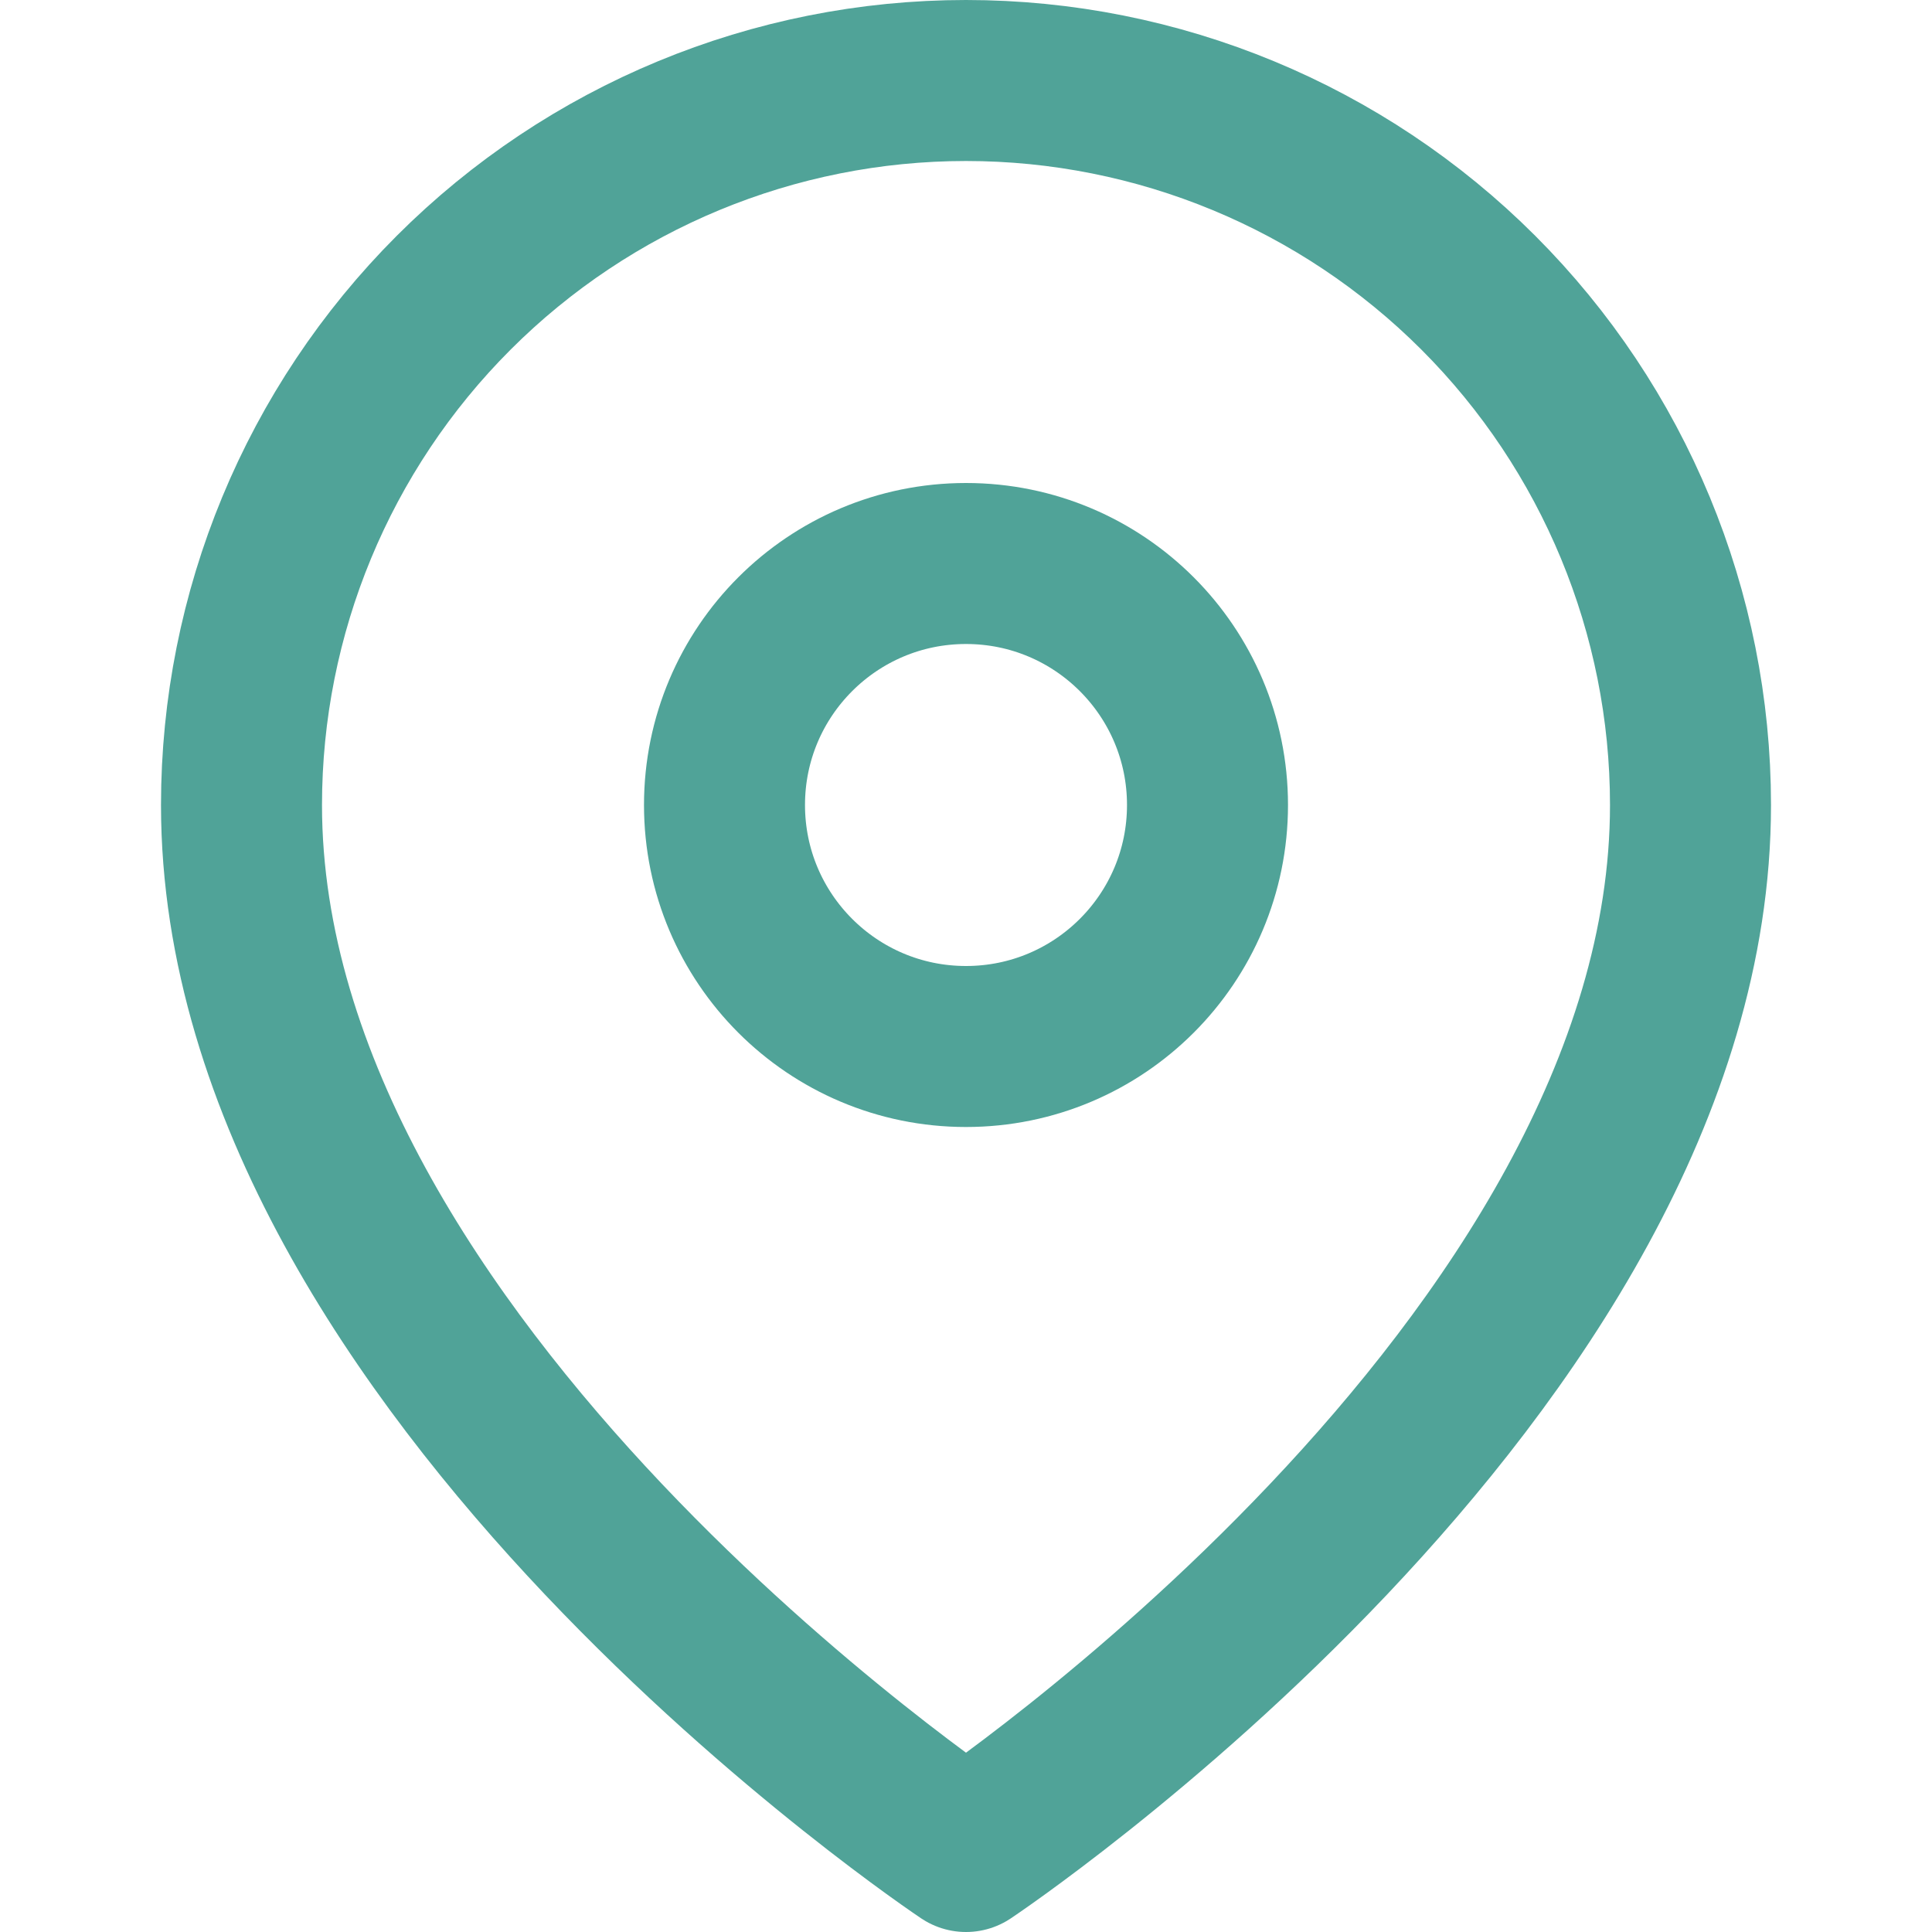
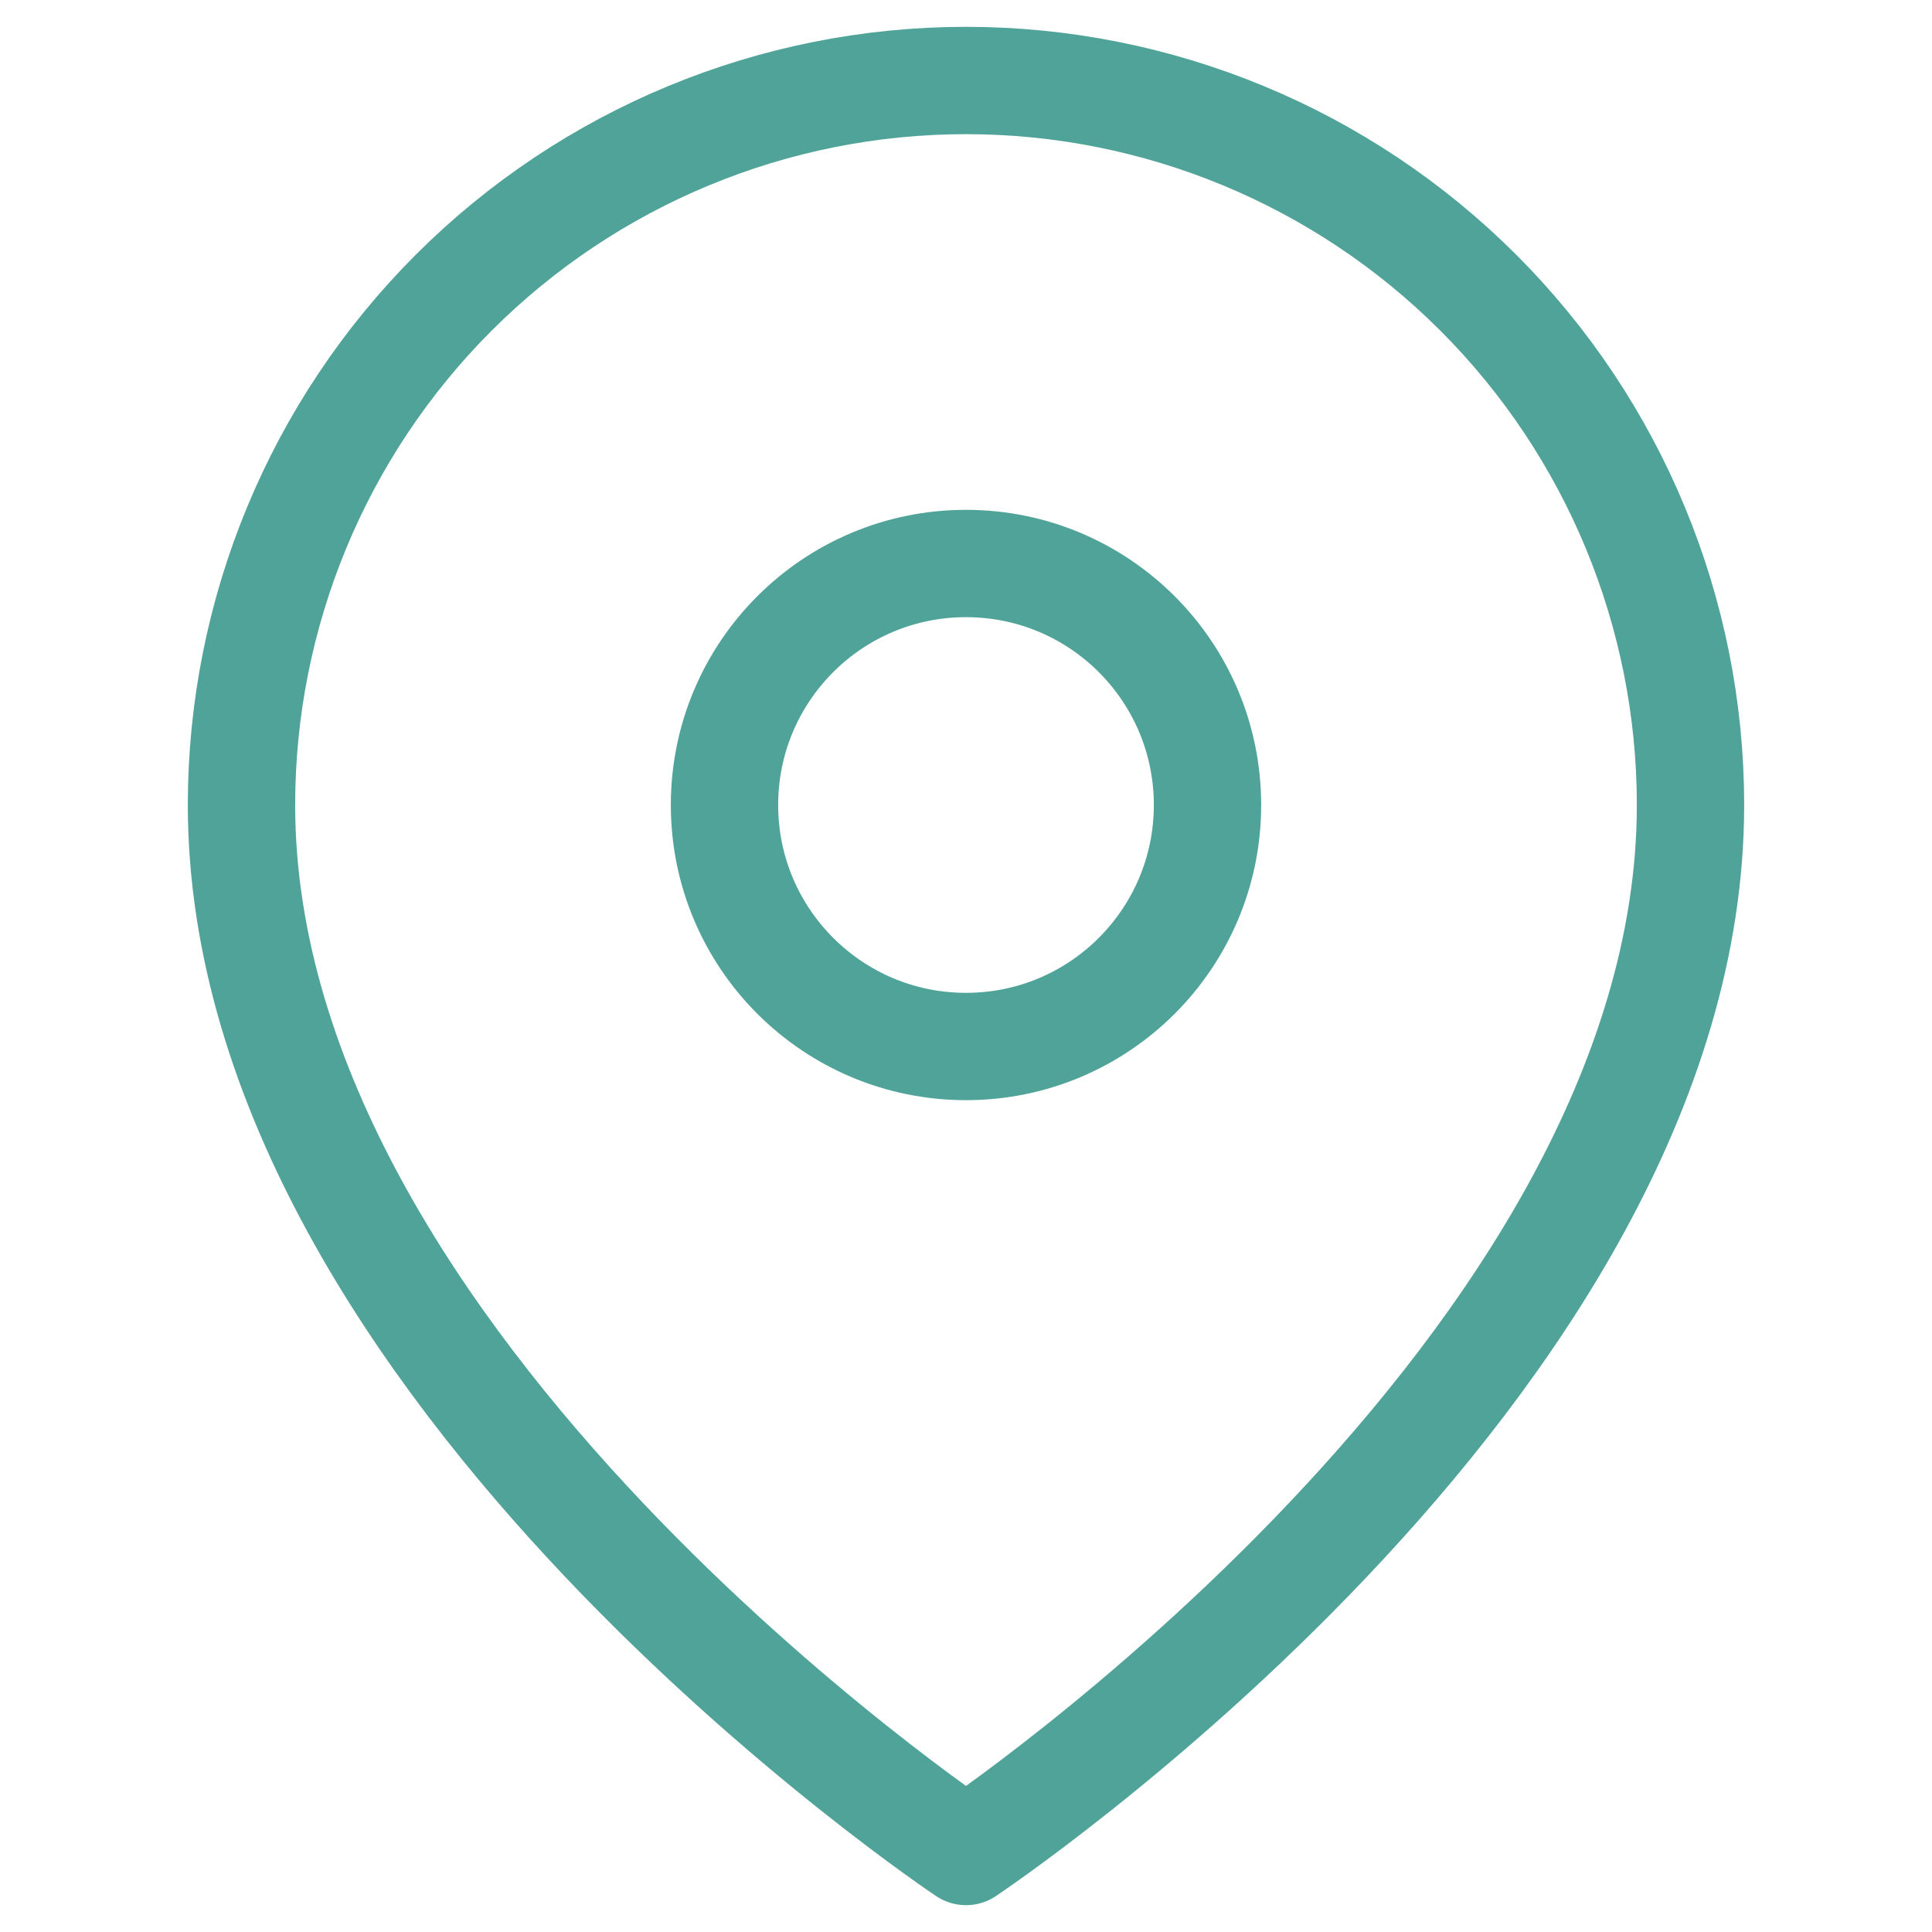
<svg xmlns="http://www.w3.org/2000/svg" width="18" height="18" viewBox="0 0 18 18" fill="none">
-   <path d="M15.75 7.5C15.75 12.75 9 17.25 9 17.25C9 17.25 2.25 12.75 2.25 7.5C2.25 5.71 2.961 3.993 4.227 2.727C5.493 1.461 7.21 0.75 9 0.75C10.79 0.75 12.507 1.461 13.773 2.727C15.039 3.993 15.75 5.71 15.75 7.5Z" stroke="#50A398" stroke-width="1.5" stroke-linecap="round" stroke-linejoin="round" />
-   <path d="M9 9.75C10.243 9.75 11.25 8.743 11.25 7.5C11.25 6.257 10.243 5.25 9 5.25C7.757 5.25 6.75 6.257 6.75 7.5C6.75 8.743 7.757 9.75 9 9.75Z" stroke="#50A398" stroke-width="1.5" stroke-linecap="round" stroke-linejoin="round" />
+   <path d="M15.75 7.5C15.75 12.75 9 17.25 9 17.25C9 17.25 2.25 12.75 2.25 7.5C2.25 5.71 2.961 3.993 4.227 2.727C5.493 1.461 7.21 0.75 9 0.75C10.79 0.75 12.507 1.461 13.773 2.727C15.039 3.993 15.75 5.71 15.75 7.5Z" stroke="#50A398" strokeWidth="1.5" stroke-linecap="round" stroke-linejoin="round" />
+   <path d="M9 9.75C10.243 9.75 11.25 8.743 11.25 7.5C11.25 6.257 10.243 5.25 9 5.25C7.757 5.25 6.75 6.257 6.75 7.5C6.75 8.743 7.757 9.75 9 9.75Z" stroke="#50A398" strokeWidth="1.5" stroke-linecap="round" stroke-linejoin="round" />
</svg>
